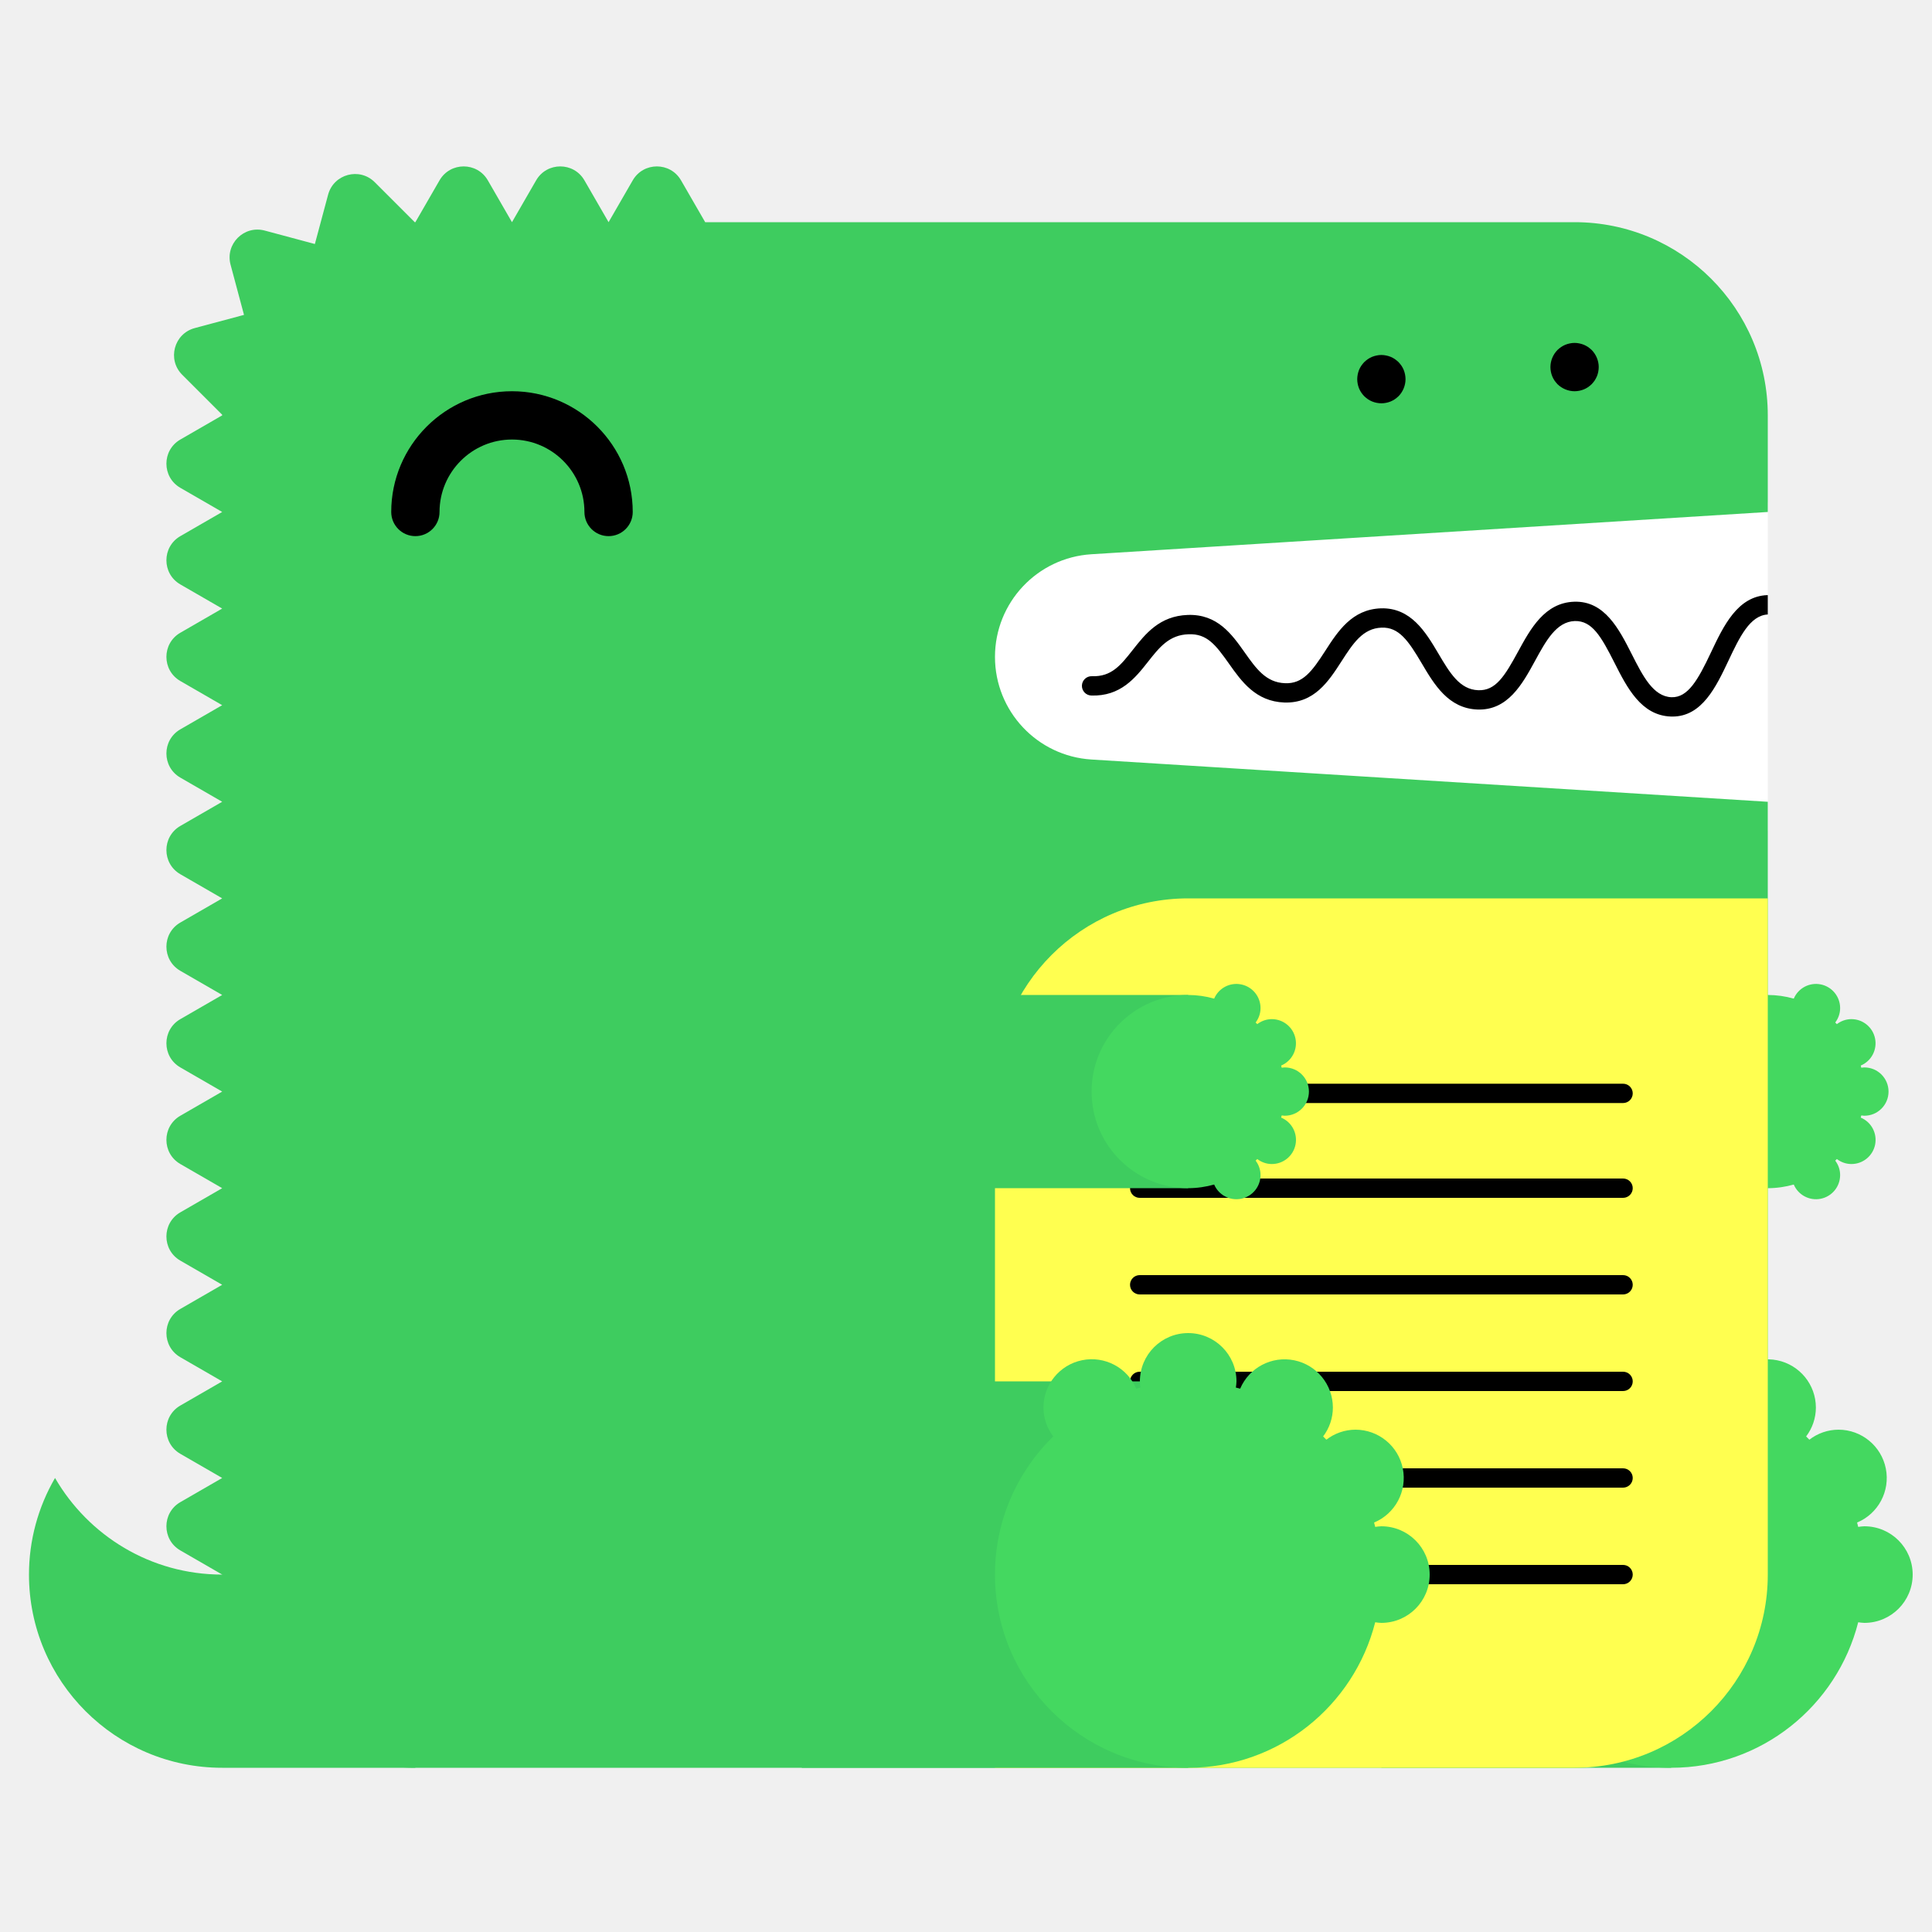
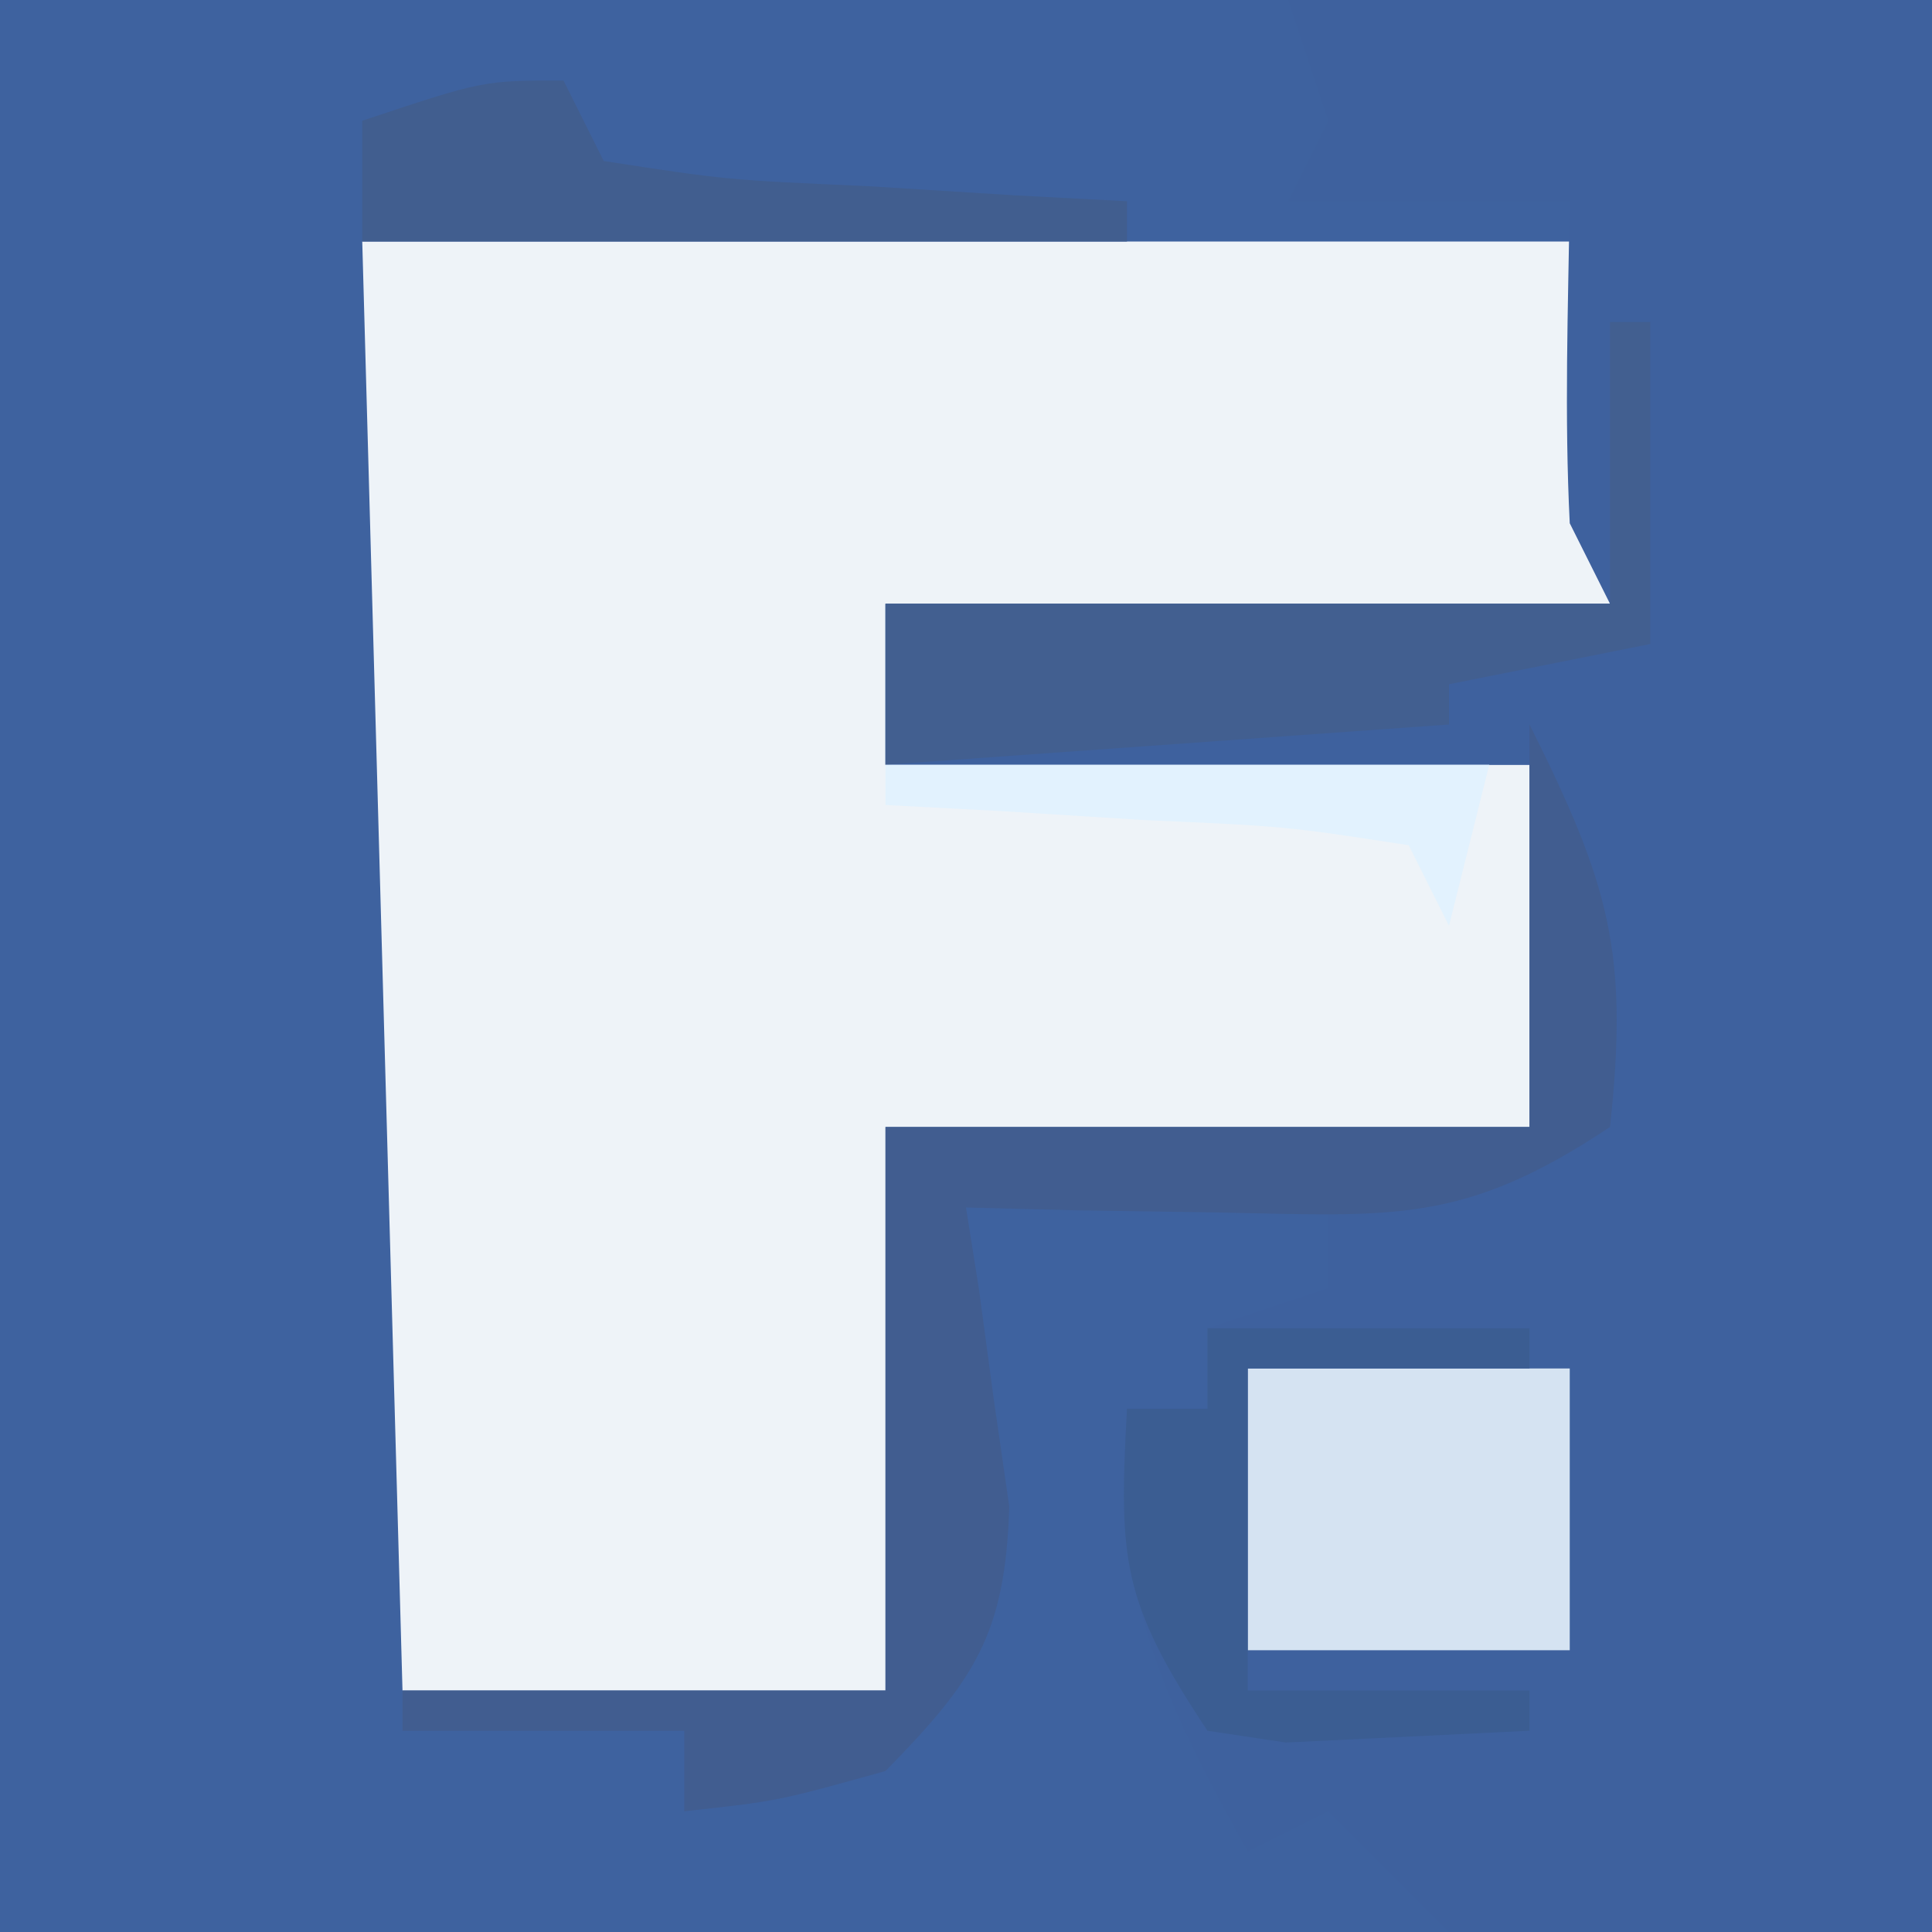
- <svg xmlns="http://www.w3.org/2000/svg" width="200" height="200" viewBox="0 0 200 200">
-   <g fill="none" fill-rule="evenodd">
-     <path fill="#FFF" d="M99 52h84v34H99z" />
-     <path d="M23 163c-7.398 0-13.843-4.027-17.303-10A19.886 19.886 0 0 0 3 163c0 11.046 8.954 20 20 20h20v-20H23z" fill="#3ECC5F" />
-     <path d="M112.98 57.376L183 53V43c0-11.046-8.954-20-20-20H73l-2.5-4.33c-1.112-1.925-3.889-1.925-5 0L63 23l-2.5-4.33c-1.111-1.925-3.889-1.925-5 0L53 23l-2.5-4.33c-1.111-1.925-3.889-1.925-5 0L43 23c-.022 0-.042.003-.065.003l-4.142-4.141c-1.57-1.571-4.252-.853-4.828 1.294l-1.369 5.104-5.192-1.392c-2.148-.575-4.111 1.389-3.535 3.536l1.39 5.193-5.102 1.367c-2.148.576-2.867 3.259-1.296 4.83l4.142 4.142c0 .021-.003.042-.003.064l-4.33 2.5c-1.925 1.111-1.925 3.889 0 5L23 53l-4.33 2.5c-1.925 1.111-1.925 3.889 0 5L23 63l-4.33 2.5c-1.925 1.111-1.925 3.889 0 5L23 73l-4.33 2.5c-1.925 1.111-1.925 3.889 0 5L23 83l-4.33 2.5c-1.925 1.111-1.925 3.889 0 5L23 93l-4.33 2.5c-1.925 1.111-1.925 3.889 0 5L23 103l-4.33 2.5c-1.925 1.111-1.925 3.889 0 5L23 113l-4.33 2.5c-1.925 1.111-1.925 3.889 0 5L23 123l-4.33 2.5c-1.925 1.111-1.925 3.889 0 5L23 133l-4.33 2.5c-1.925 1.111-1.925 3.889 0 5L23 143l-4.33 2.5c-1.925 1.111-1.925 3.889 0 5L23 153l-4.33 2.5c-1.925 1.111-1.925 3.889 0 5L23 163c0 11.046 8.954 20 20 20h120c11.046 0 20-8.954 20-20V83l-70.02-4.376A10.645 10.645 0 0 1 103 68c0-5.621 4.37-10.273 9.98-10.624" fill="#3ECC5F" />
-     <path fill="#3ECC5F" d="M143 183h30v-40h-30z" />
-     <path d="M193 158c-.219 0-.428.037-.639.064-.038-.15-.074-.301-.116-.451A5 5 0 0 0 190.32 148a4.96 4.96 0 0 0-3.016 1.036 26.531 26.531 0 0 0-.335-.336 4.955 4.955 0 0 0 1.011-2.987 5 5 0 0 0-9.599-1.959c-.148-.042-.297-.077-.445-.115.027-.211.064-.42.064-.639a5 5 0 0 0-5-5 5 5 0 0 0-5 5c0 .219.037.428.064.639-.148.038-.297.073-.445.115a4.998 4.998 0 0 0-9.599 1.959c0 1.125.384 2.151 1.011 2.987-3.717 3.632-6.031 8.693-6.031 14.3 0 11.046 8.954 20 20 20 9.339 0 17.16-6.41 19.361-15.064.211.027.42.064.639.064a5 5 0 0 0 5-5 5 5 0 0 0-5-5" fill="#44D860" />
-     <path fill="#3ECC5F" d="M153 123h30v-20h-30z" />
-     <path d="M193 115.5a2.5 2.5 0 1 0 0-5c-.109 0-.214.019-.319.032-.02-.075-.037-.15-.058-.225a2.501 2.501 0 0 0-.963-4.807c-.569 0-1.088.197-1.508.518a6.653 6.653 0 0 0-.168-.168c.314-.417.506-.931.506-1.494a2.5 2.5 0 0 0-4.8-.979A9.987 9.987 0 0 0 183 103c-5.522 0-10 4.478-10 10s4.478 10 10 10c.934 0 1.833-.138 2.69-.377a2.5 2.5 0 0 0 4.8-.979c0-.563-.192-1.077-.506-1.494.057-.055.113-.111.168-.168.42.321.939.518 1.508.518a2.5 2.5 0 0 0 .963-4.807c.021-.074.038-.15.058-.225.105.013.21.032.319.032" fill="#44D860" />
-     <path d="M63 55.5a2.5 2.5 0 0 1-2.5-2.5c0-4.136-3.364-7.5-7.5-7.5s-7.5 3.364-7.5 7.5a2.5 2.5 0 1 1-5 0c0-6.893 5.607-12.5 12.5-12.5S65.5 46.107 65.5 53a2.5 2.5 0 0 1-2.5 2.5" fill="#000" />
-     <path d="M103 183h60c11.046 0 20-8.954 20-20V93h-60c-11.046 0-20 8.954-20 20v70z" fill="#FFFF50" />
-     <path d="M168.02 124h-50.04a1 1 0 1 1 0-2h50.04a1 1 0 1 1 0 2m0 20h-50.04a1 1 0 1 1 0-2h50.04a1 1 0 1 1 0 2m0 20h-50.04a1 1 0 1 1 0-2h50.04a1 1 0 1 1 0 2m0-49.814h-50.04a1 1 0 1 1 0-2h50.04a1 1 0 1 1 0 2m0 19.814h-50.04a1 1 0 1 1 0-2h50.04a1 1 0 1 1 0 2m0 20h-50.04a1 1 0 1 1 0-2h50.04a1 1 0 1 1 0 2M183 61.611c-.012 0-.022-.006-.034-.005-3.09.105-4.552 3.196-5.842 5.923-1.346 2.85-2.387 4.703-4.093 4.647-1.889-.068-2.969-2.202-4.113-4.46-1.314-2.594-2.814-5.536-5.963-5.426-3.046.104-4.513 2.794-5.807 5.167-1.377 2.528-2.314 4.065-4.121 3.994-1.927-.07-2.951-1.805-4.136-3.813-1.321-2.236-2.848-4.75-5.936-4.664-2.994.103-4.465 2.385-5.763 4.4-1.373 2.13-2.335 3.428-4.165 3.351-1.973-.07-2.992-1.51-4.171-3.177-1.324-1.873-2.816-3.993-5.895-3.89-2.928.1-4.399 1.97-5.696 3.618-1.232 1.564-2.194 2.802-4.229 2.724a1 1 0 0 0-.072 2c3.017.101 4.545-1.8 5.872-3.487 1.177-1.496 2.193-2.787 4.193-2.855 1.926-.082 2.829 1.115 4.195 3.045 1.297 1.834 2.769 3.914 5.731 4.021 3.103.104 4.596-2.215 5.918-4.267 1.182-1.834 2.202-3.417 4.15-3.484 1.793-.067 2.769 1.35 4.145 3.681 1.297 2.197 2.766 4.686 5.787 4.796 3.125.108 4.634-2.62 5.949-5.035 1.139-2.088 2.214-4.06 4.119-4.126 1.793-.042 2.728 1.595 4.111 4.33 1.292 2.553 2.757 5.445 5.825 5.556l.169.003c3.064 0 4.518-3.075 5.805-5.794 1.139-2.41 2.217-4.68 4.067-4.773v-2z" fill="#000" />
-     <path fill="#3ECC5F" d="M83 183h40v-40H83z" />
-     <path d="M143 158c-.219 0-.428.037-.639.064-.038-.15-.074-.301-.116-.451A5 5 0 0 0 140.32 148a4.96 4.96 0 0 0-3.016 1.036 26.531 26.531 0 0 0-.335-.336 4.955 4.955 0 0 0 1.011-2.987 5 5 0 0 0-9.599-1.959c-.148-.042-.297-.077-.445-.115.027-.211.064-.42.064-.639a5 5 0 0 0-5-5 5 5 0 0 0-5 5c0 .219.037.428.064.639-.148.038-.297.073-.445.115a4.998 4.998 0 0 0-9.599 1.959c0 1.125.384 2.151 1.011 2.987-3.717 3.632-6.031 8.693-6.031 14.3 0 11.046 8.954 20 20 20 9.339 0 17.16-6.41 19.361-15.064.211.027.42.064.639.064a5 5 0 0 0 5-5 5 5 0 0 0-5-5" fill="#44D860" />
-     <path fill="#3ECC5F" d="M83 123h40v-20H83z" />
-     <path d="M133 115.5a2.5 2.5 0 1 0 0-5c-.109 0-.214.019-.319.032-.02-.075-.037-.15-.058-.225a2.501 2.501 0 0 0-.963-4.807c-.569 0-1.088.197-1.508.518a6.653 6.653 0 0 0-.168-.168c.314-.417.506-.931.506-1.494a2.5 2.5 0 0 0-4.8-.979A9.987 9.987 0 0 0 123 103c-5.522 0-10 4.478-10 10s4.478 10 10 10c.934 0 1.833-.138 2.69-.377a2.5 2.5 0 0 0 4.8-.979c0-.563-.192-1.077-.506-1.494.057-.055.113-.111.168-.168.42.321.939.518 1.508.518a2.5 2.5 0 0 0 .963-4.807c.021-.074.038-.15.058-.225.105.013.21.032.319.032" fill="#44D860" />
-     <path d="M143 41.75c-.16 0-.33-.02-.49-.05a2.52 2.52 0 0 1-.47-.14c-.15-.06-.29-.14-.431-.23-.13-.09-.259-.2-.38-.31-.109-.12-.219-.24-.309-.38s-.17-.28-.231-.43a2.619 2.619 0 0 1-.189-.96c0-.16.02-.33.05-.49.03-.16.08-.31.139-.47.061-.15.141-.29.231-.43.09-.13.2-.26.309-.38.121-.11.25-.22.38-.31.141-.09.281-.17.431-.23.149-.06.31-.11.47-.14.32-.07.65-.07.98 0 .159.03.32.08.47.14.149.06.29.14.43.23.13.09.259.2.38.31.11.12.22.25.31.38.09.14.17.28.23.43.06.16.11.31.14.47.029.16.05.33.05.49 0 .66-.271 1.31-.73 1.77-.121.11-.25.22-.38.31-.14.09-.281.17-.43.23a2.565 2.565 0 0 1-.96.19m20-1.25c-.66 0-1.3-.27-1.771-.73a3.802 3.802 0 0 1-.309-.38c-.09-.14-.17-.28-.231-.43a2.619 2.619 0 0 1-.189-.96c0-.66.27-1.3.729-1.77.121-.11.25-.22.38-.31.141-.09.281-.17.431-.23.149-.06.31-.11.47-.14.32-.07.66-.07.98 0 .159.03.32.08.47.14.149.06.29.14.43.23.13.09.259.2.38.31.459.47.73 1.11.73 1.77 0 .16-.021.33-.05.49-.03.16-.08.32-.14.47-.07.15-.14.29-.23.43-.09.13-.2.26-.31.38-.121.11-.25.22-.38.31-.14.09-.281.17-.43.23a2.565 2.565 0 0 1-.96.19" fill="#000" />
-   </g>
+ <svg xmlns="http://www.w3.org/2000/svg" version="1.1" width="48" height="48">
+   <path d="M0 0 C15.84 0 31.68 0 48 0 C48 15.84 48 31.68 48 48 C32.16 48 16.32 48 0 48 C0 32.16 0 16.32 0 0 Z " fill="#3E629F" transform="translate(0,0)" />
+   <path d="M0 0 C9.9 0 19.8 0 30 0 C30.33 2.97 30.66 5.94 31 9 C25.06 9 19.12 9 13 9 C13 10.32 13 11.64 13 13 C18.28 13 23.56 13 29 13 C29 15.97 29 18.94 29 22 C23.72 22 18.44 22 13 22 C13 26.62 13 31.24 13 36 C9.04 36 5.08 36 1 36 C0.67 24.12 0.34 12.24 0 0 Z " fill="#EEF3F8" transform="translate(9,6)" />
+   <path d="M0 0 C5.28 0 10.56 0 16 0 C16 15.84 16 31.68 16 48 C12.04 48 8.08 48 4 48 C3.01 47.01 2.02 46.02 1 45 C0.01 45.495 0.01 45.495 -1 46 C-3.153 42.142 -4.393 39.449 -4 35 C-3.34 35 -2.68 35 -2 35 C-2 34.34 -2 33.68 -2 33 C-0.515 32.505 -0.515 32.505 1 32 C1 31.34 1 30.68 1 30 C2.98 29.34 4.96 28.68 7 28 C6.67 25.03 6.34 22.06 6 19 C0.72 19 -4.56 19 -10 19 C-10 17.68 -10 16.36 -10 15 C-4.06 15 1.88 15 8 15 C7.67 14.34 7.34 13.68 7 13 C6.866 10.328 6.957 7.677 7 5 C4.69 5 2.38 5 0 5 C0.33 4.34 0.66 3.68 1 3 C0.67 2.01 0.34 1.02 0 0 Z " fill="#3E619E" transform="translate(32,0)" />
+   <path d="M0 0 C1.992 3.983 2.469 5.685 2 10 C-1.632 12.421 -3.383 12.21 -7.688 12.125 C-8.867 12.107 -10.046 12.089 -11.262 12.07 C-12.165 12.047 -13.069 12.024 -14 12 C-13.893 12.675 -13.786 13.351 -13.676 14.047 C-13.556 14.939 -13.436 15.831 -13.312 16.75 C-13.121 18.073 -13.121 18.073 -12.926 19.422 C-13.017 22.604 -13.794 23.753 -16 26 C-18.688 26.75 -18.688 26.75 -21 27 C-21 26.34 -21 25.68 -21 25 C-23.31 25 -25.62 25 -28 25 C-28 24.67 -28 24.34 -28 24 C-24.04 24 -20.08 24 -16 24 C-16 19.38 -16 14.76 -16 10 C-10.72 10 -5.44 10 0 10 C0 6.7 0 3.4 0 0 Z " fill="#415D90" transform="translate(38,18)" />
+   <path d="M0 0 C0.33 0 0.66 0 1 0 C1 2.64 1 5.28 1 8 C-0.65 8.33 -2.3 8.66 -4 9 C-4 9.33 -4 9.66 -4 10 C-8.62 10.33 -13.24 10.66 -18 11 C-18 9.68 -18 8.36 -18 7 C-12.06 7 -6.12 7 0 7 C0 4.69 0 2.38 0 0 Z " fill="#425F90" transform="translate(40,8)" />
+   <path d="M0 0 C2.64 0 5.28 0 8 0 C8 2.31 8 4.62 8 7 C5.36 7 2.72 7 0 7 C0 4.69 0 2.38 0 0 Z " fill="#D5E3F2" transform="translate(31,34)" />
+   <path d="M0 0 C2.64 0 5.28 0 8 0 C8 0.33 8 0.66 8 1 C5.69 1 3.38 1 1 1 C1 3.64 1 6.28 1 9 C3.31 9 5.62 9 8 9 C8 9.33 8 9.66 8 10 C6.721 10.062 5.442 10.124 4.125 10.188 C3.406 10.222 2.686 10.257 1.945 10.293 C1.303 10.196 0.661 10.1 0 10 C-2.152 6.772 -2.201 5.716 -2 2 C-1.34 2 -0.68 2 0 2 C0 1.34 0 0.68 0 0 Z " fill="#3B5D92" transform="translate(30,33)" />
+   <path d="M0 0 C0.33 0.66 0.66 1.32 1 2 C4.046 2.47 4.046 2.47 7.562 2.625 C8.76 2.7 9.958 2.775 11.191 2.852 C12.118 2.901 13.045 2.95 14 3 C14 3.33 14 3.66 14 4 C7.73 4 1.46 4 -5 4 C-5 3.01 -5 2.02 -5 1 C-2 0 -2 0 0 0 Z " fill="#415E8F" transform="translate(14,2)" />
+   <path d="M0 0 C4.95 0 9.9 0 15 0 C14.67 1.32 14.34 2.64 14 4 C13.67 3.34 13.34 2.68 13 2 C9.954 1.53 9.954 1.53 6.438 1.375 C5.24 1.3 4.042 1.225 2.809 1.148 C1.418 1.075 1.418 1.075 0 1 C0 0.67 0 0.34 0 0 Z " fill="#E2F2FE" transform="translate(22,19)" />
</svg>
